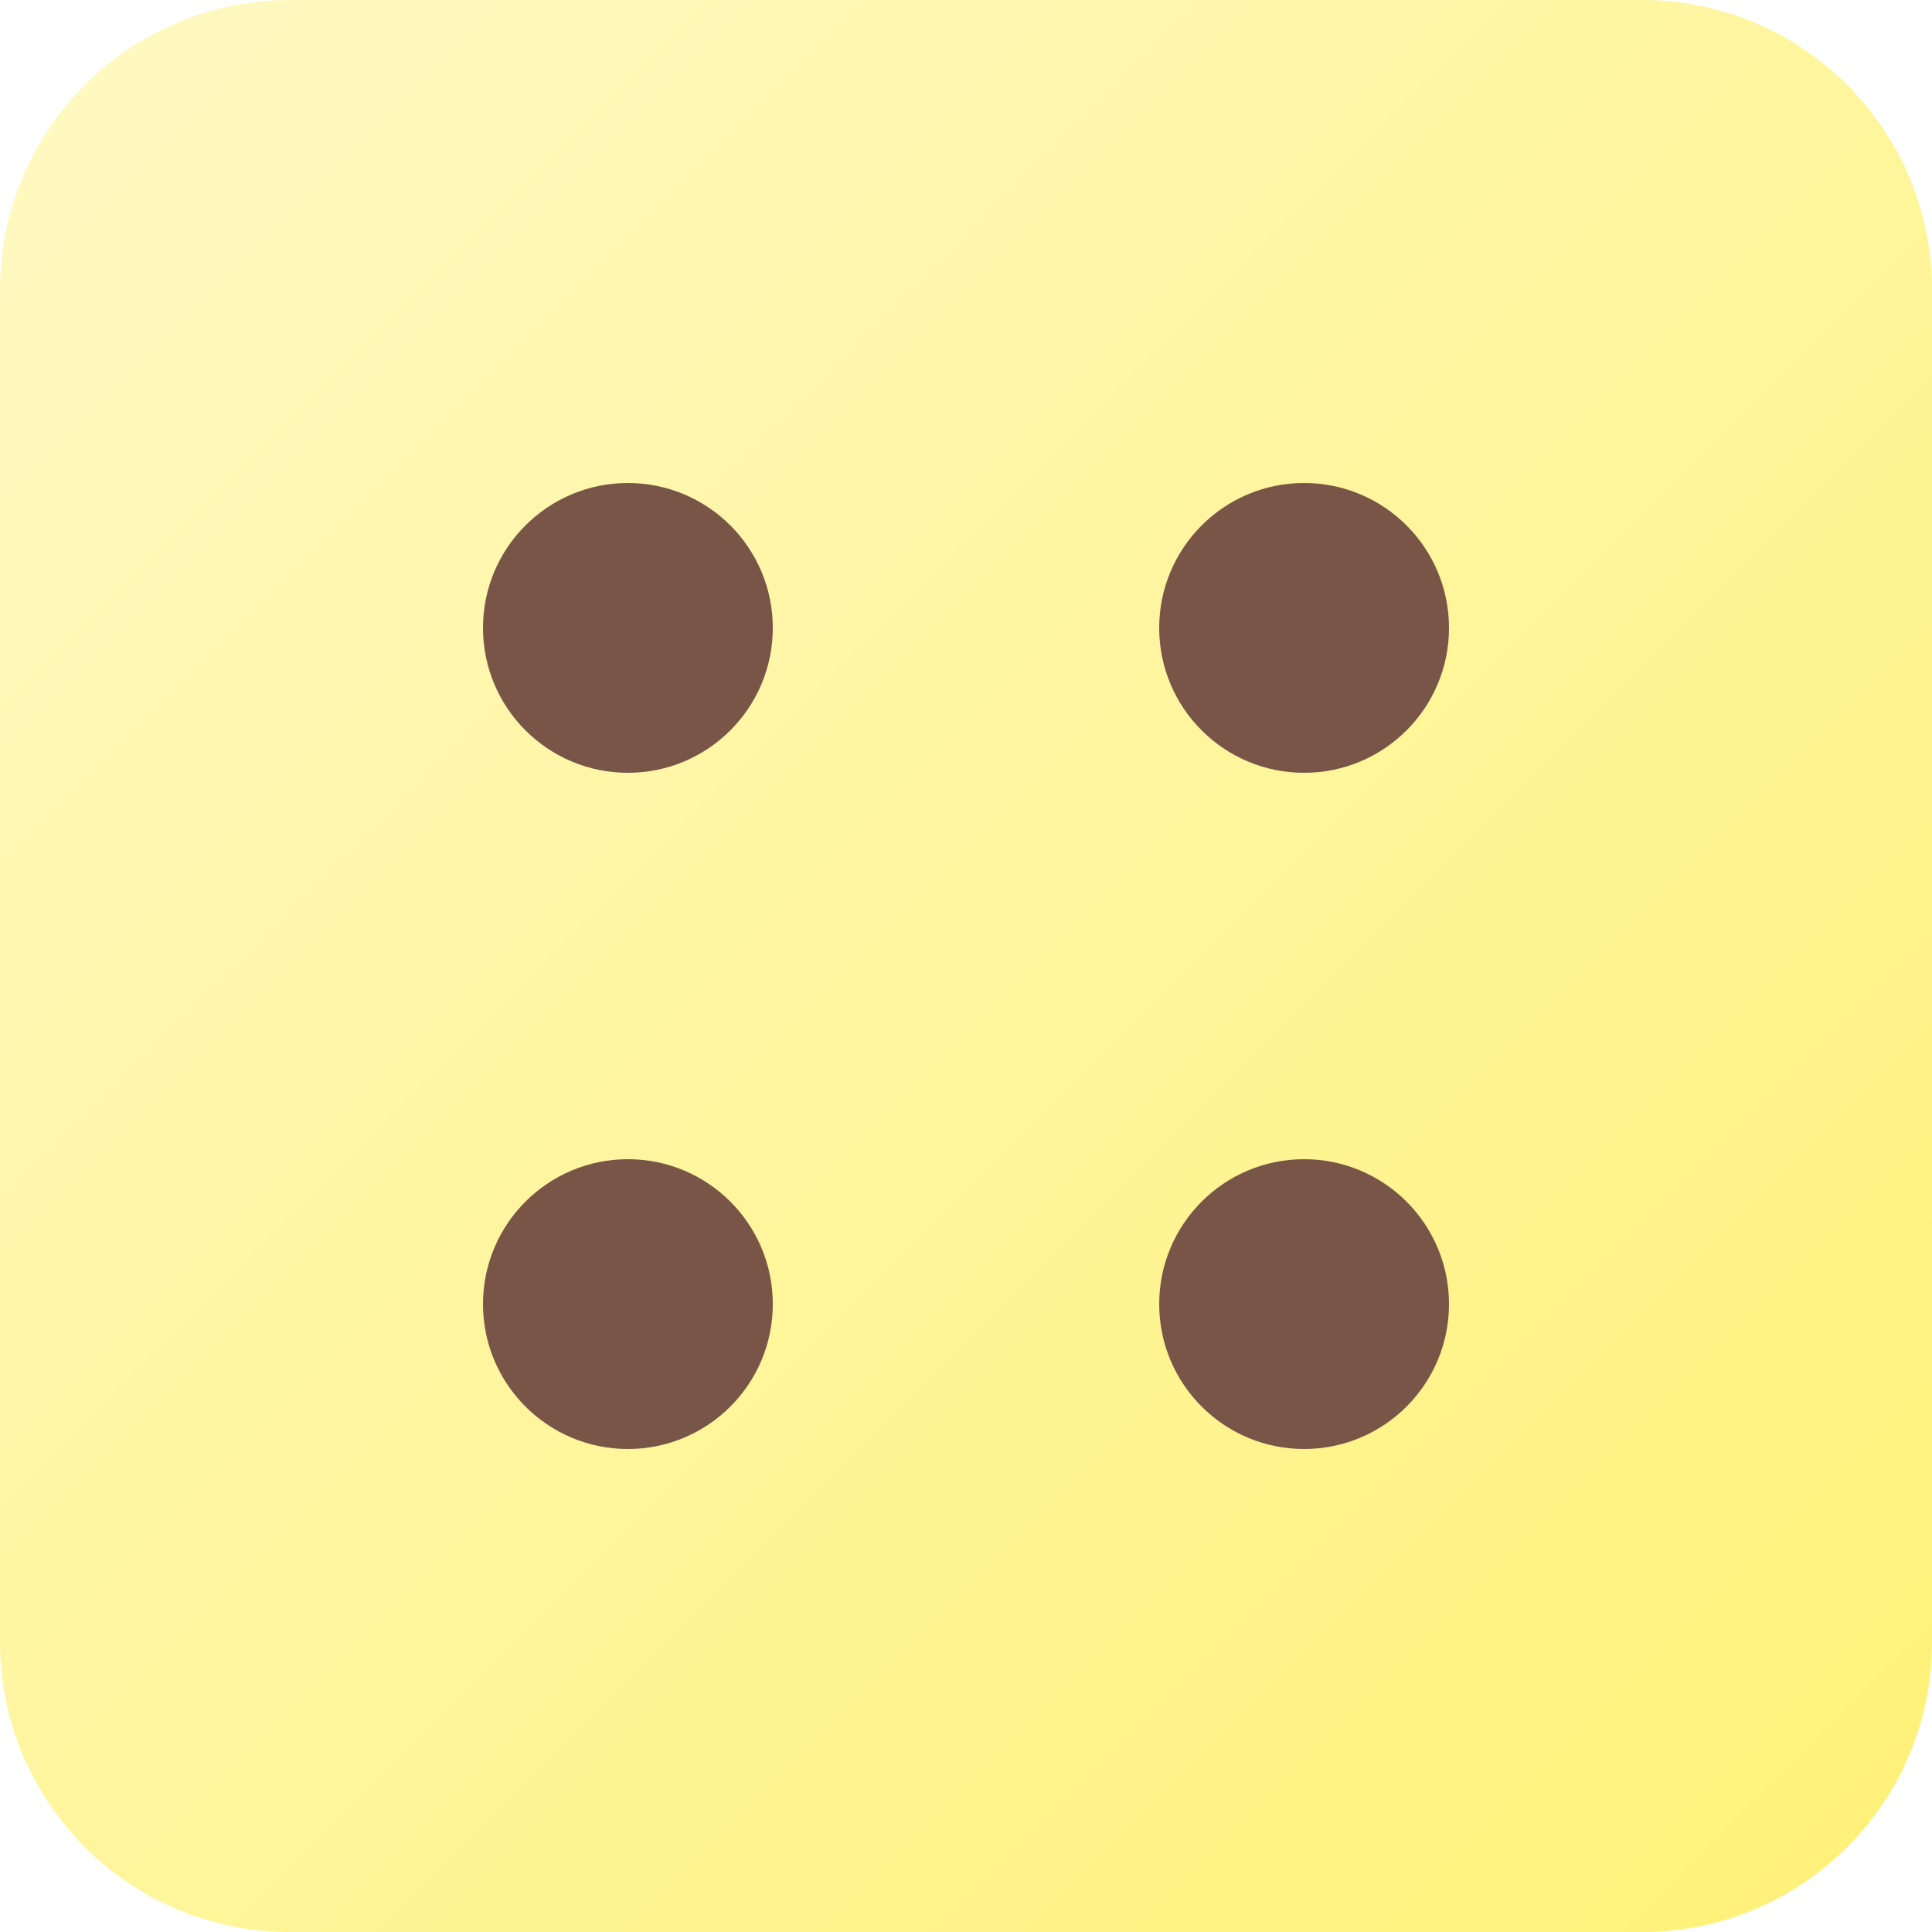
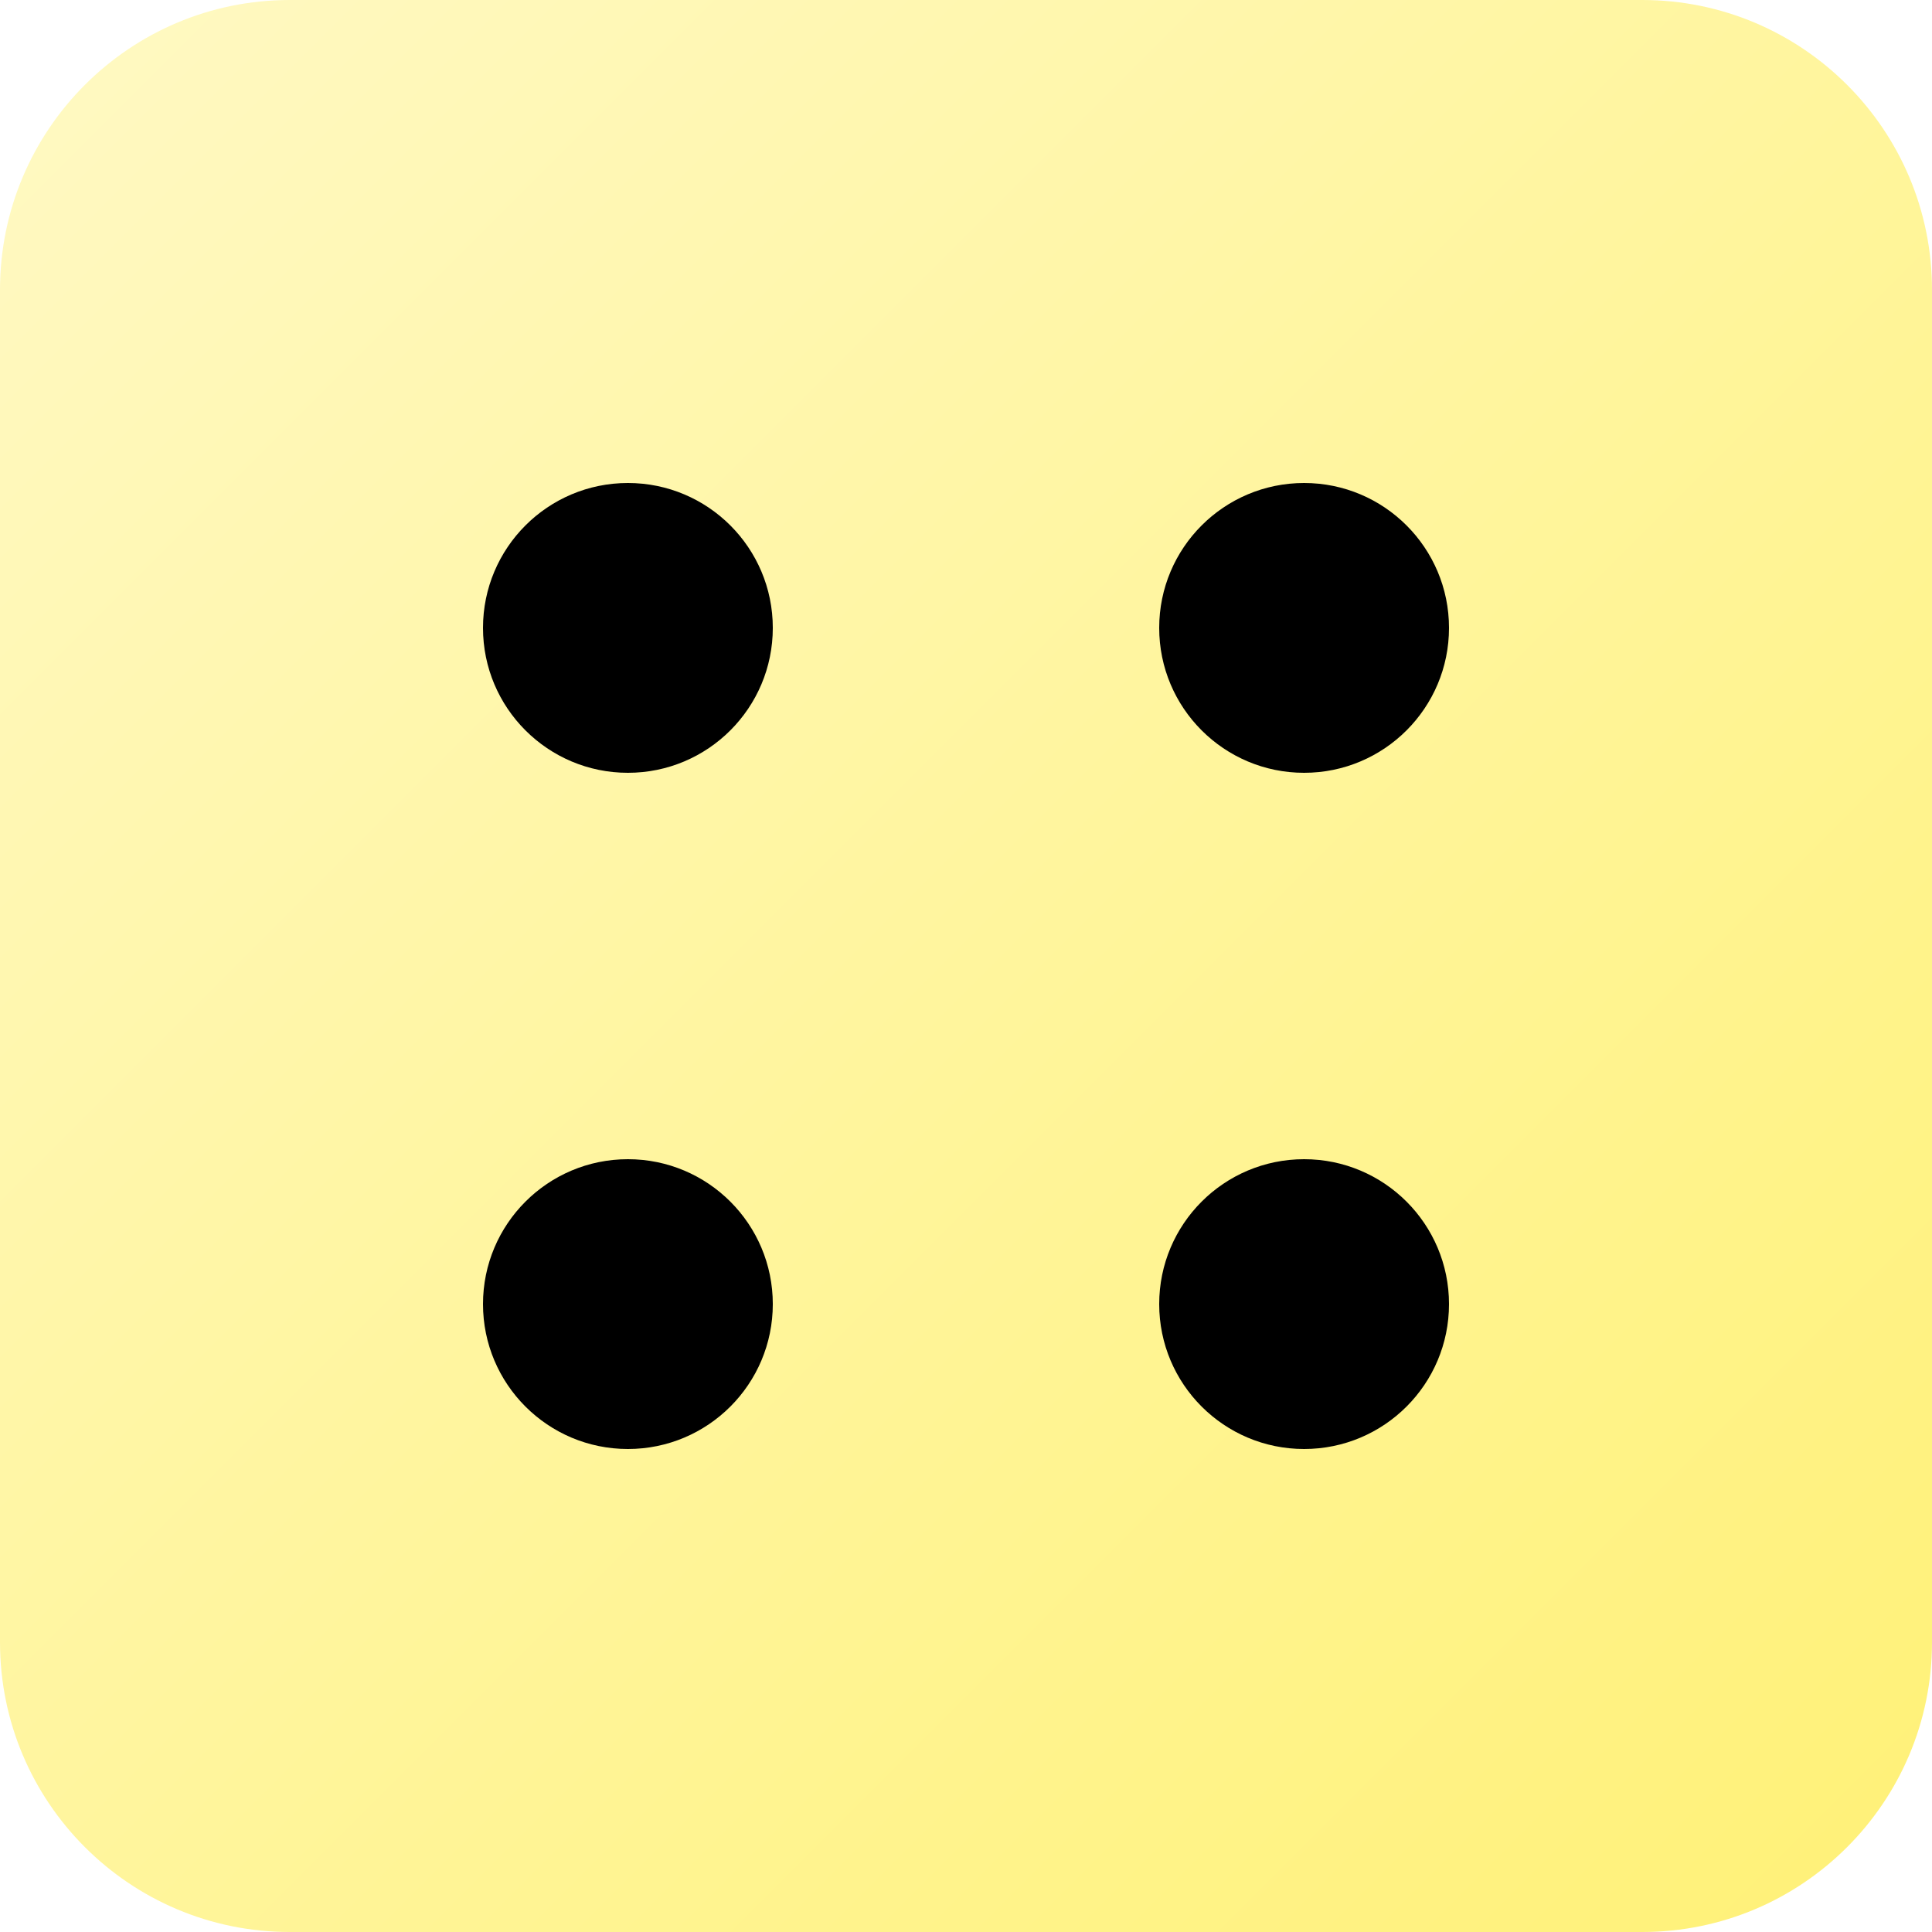
<svg xmlns="http://www.w3.org/2000/svg" viewBox="0 0 80 80" width="80" height="80">
  <defs>
    <linearGradient id="bg" x1="0%" y1="0%" x2="100%" y2="100%">
      <stop offset="0%" style="stop-color:#fff9c4" />
      <stop offset="100%" style="stop-color:#fff176" />
    </linearGradient>
  </defs>
  <rect width="80" height="80" rx="12" fill="url(#bg)" />
-   <circle cx="26" cy="26" r="6" fill="#795548" />
-   <circle cx="54" cy="26" r="6" fill="#795548" />
-   <circle cx="26" cy="54" r="6" fill="#795548" />
-   <circle cx="54" cy="54" r="6" fill="#795548" />
+   <circle cx="26" cy="26" r="6" fill="#000000" />
+   <circle cx="54" cy="26" r="6" fill="#000000" />
+   <circle cx="26" cy="54" r="6" fill="#000000" />
+   <circle cx="54" cy="54" r="6" fill="#000000" />
</svg>
